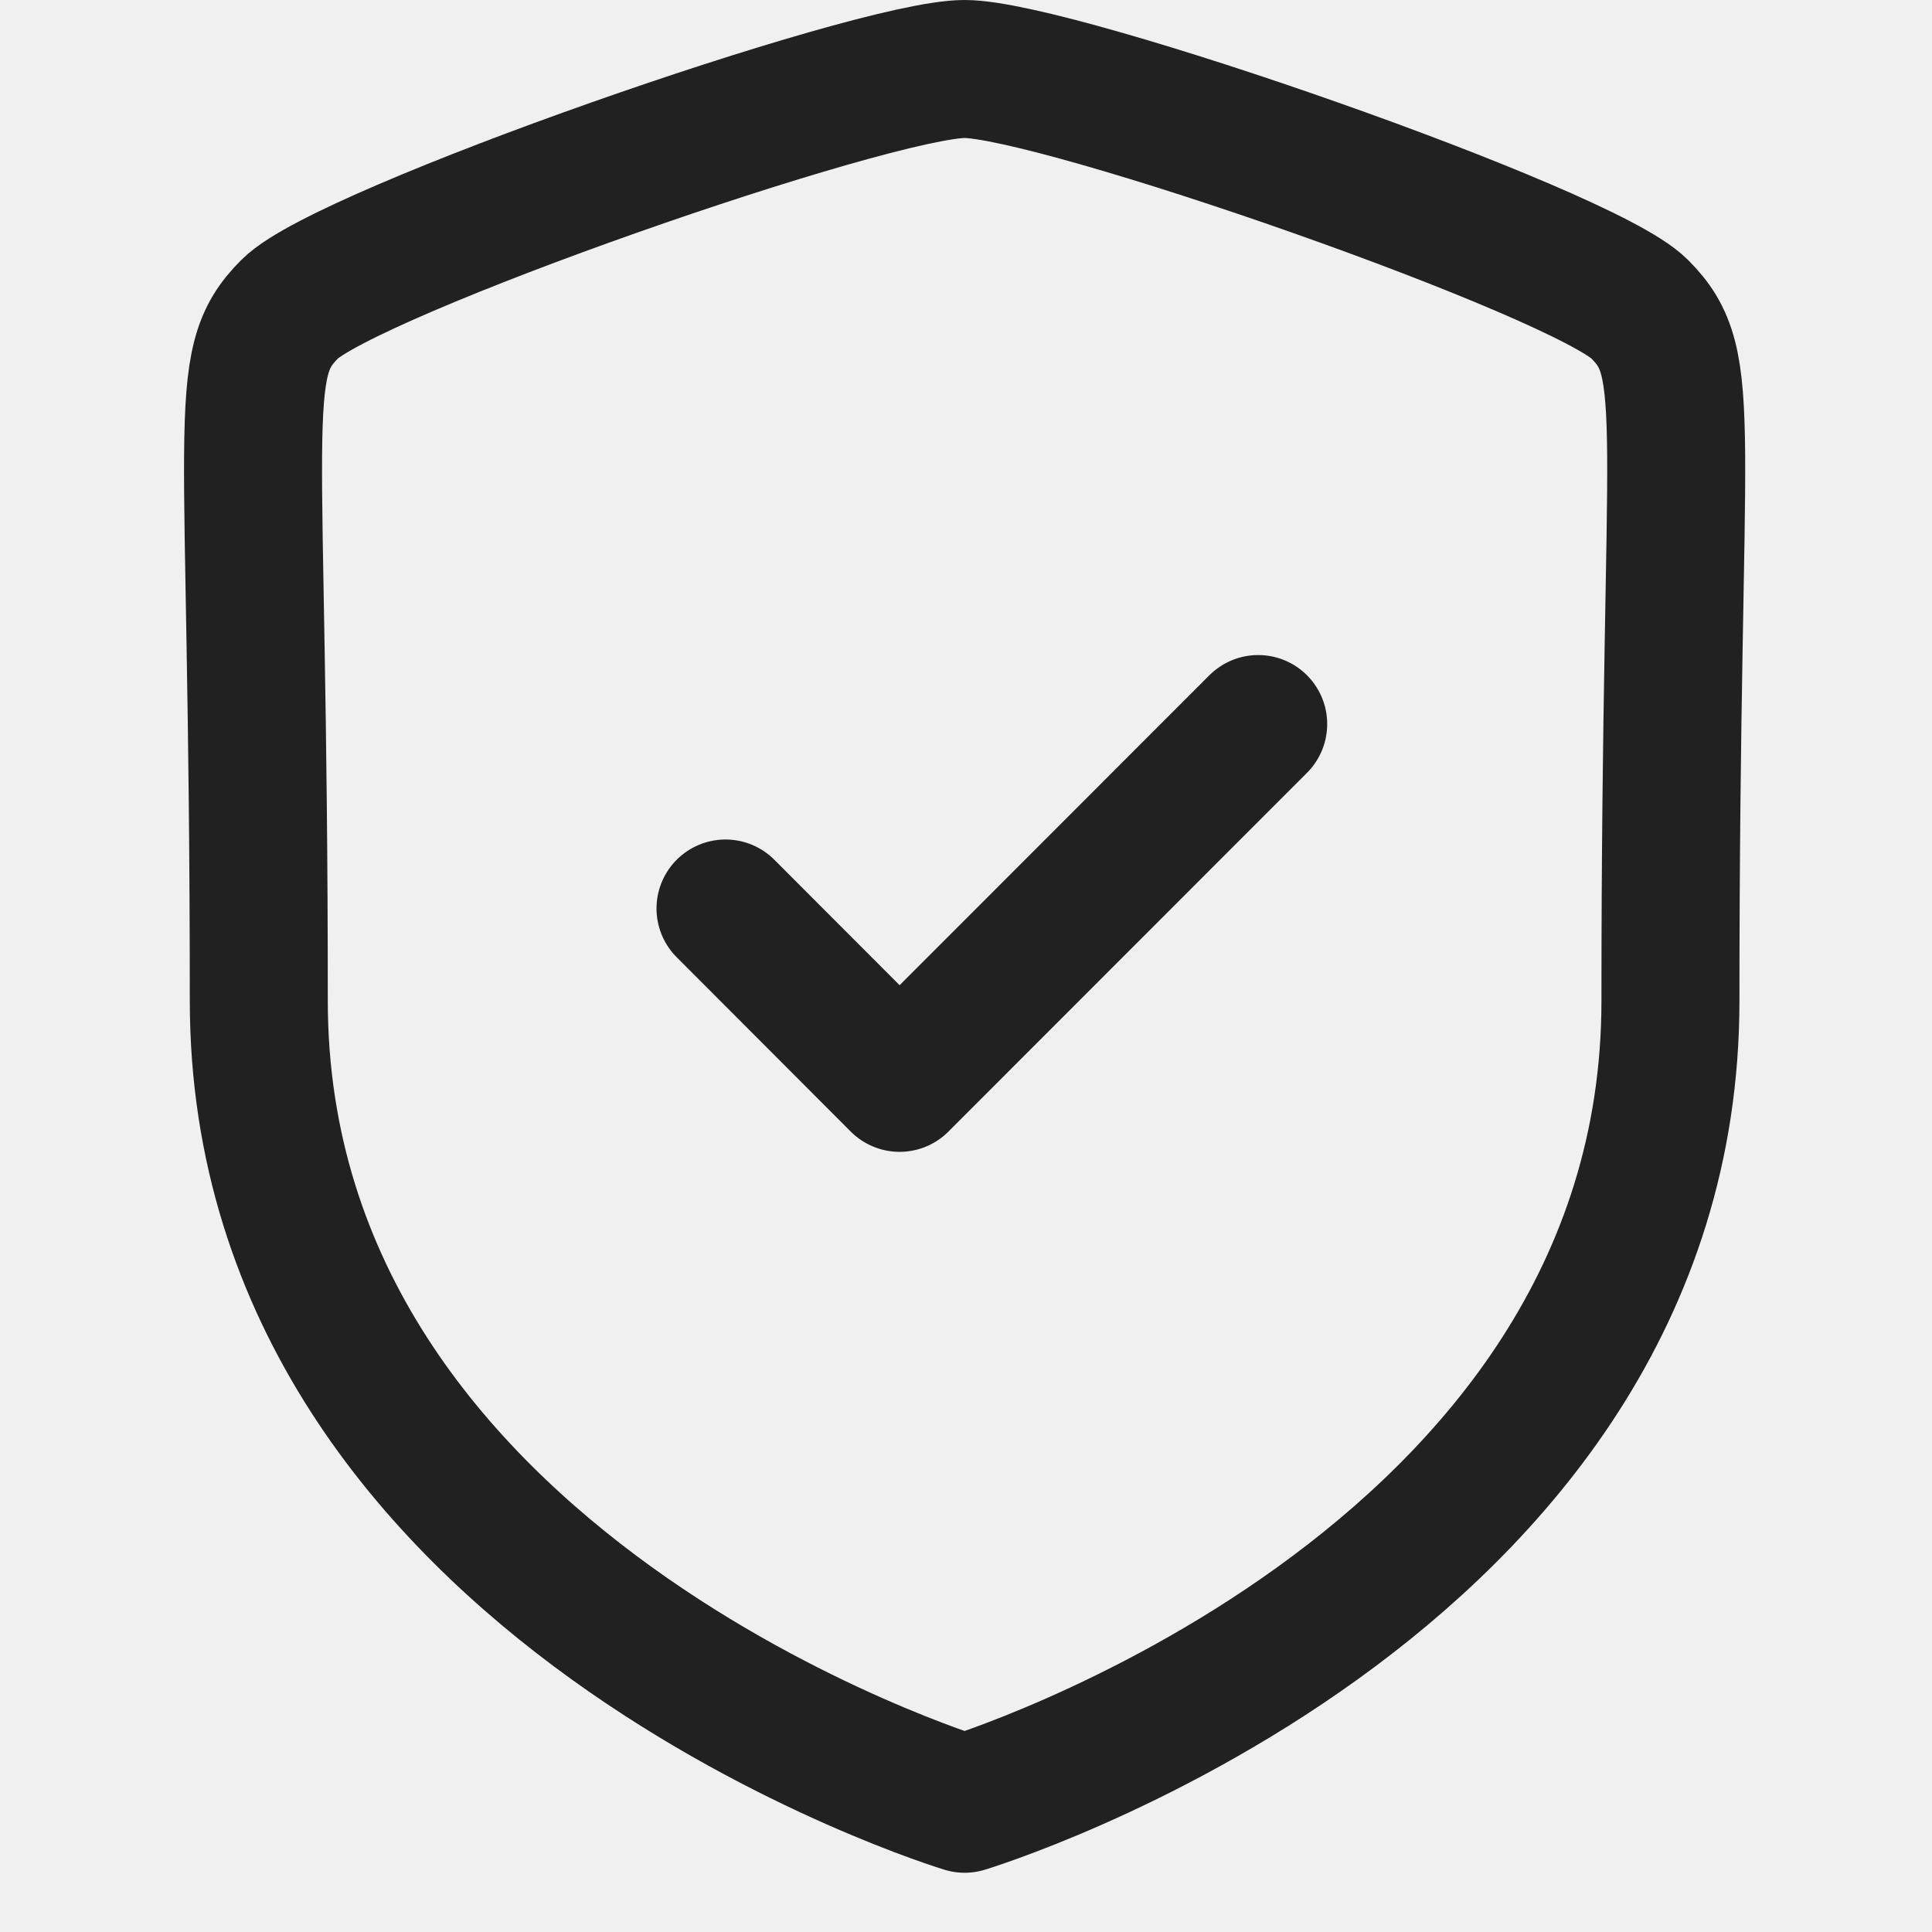
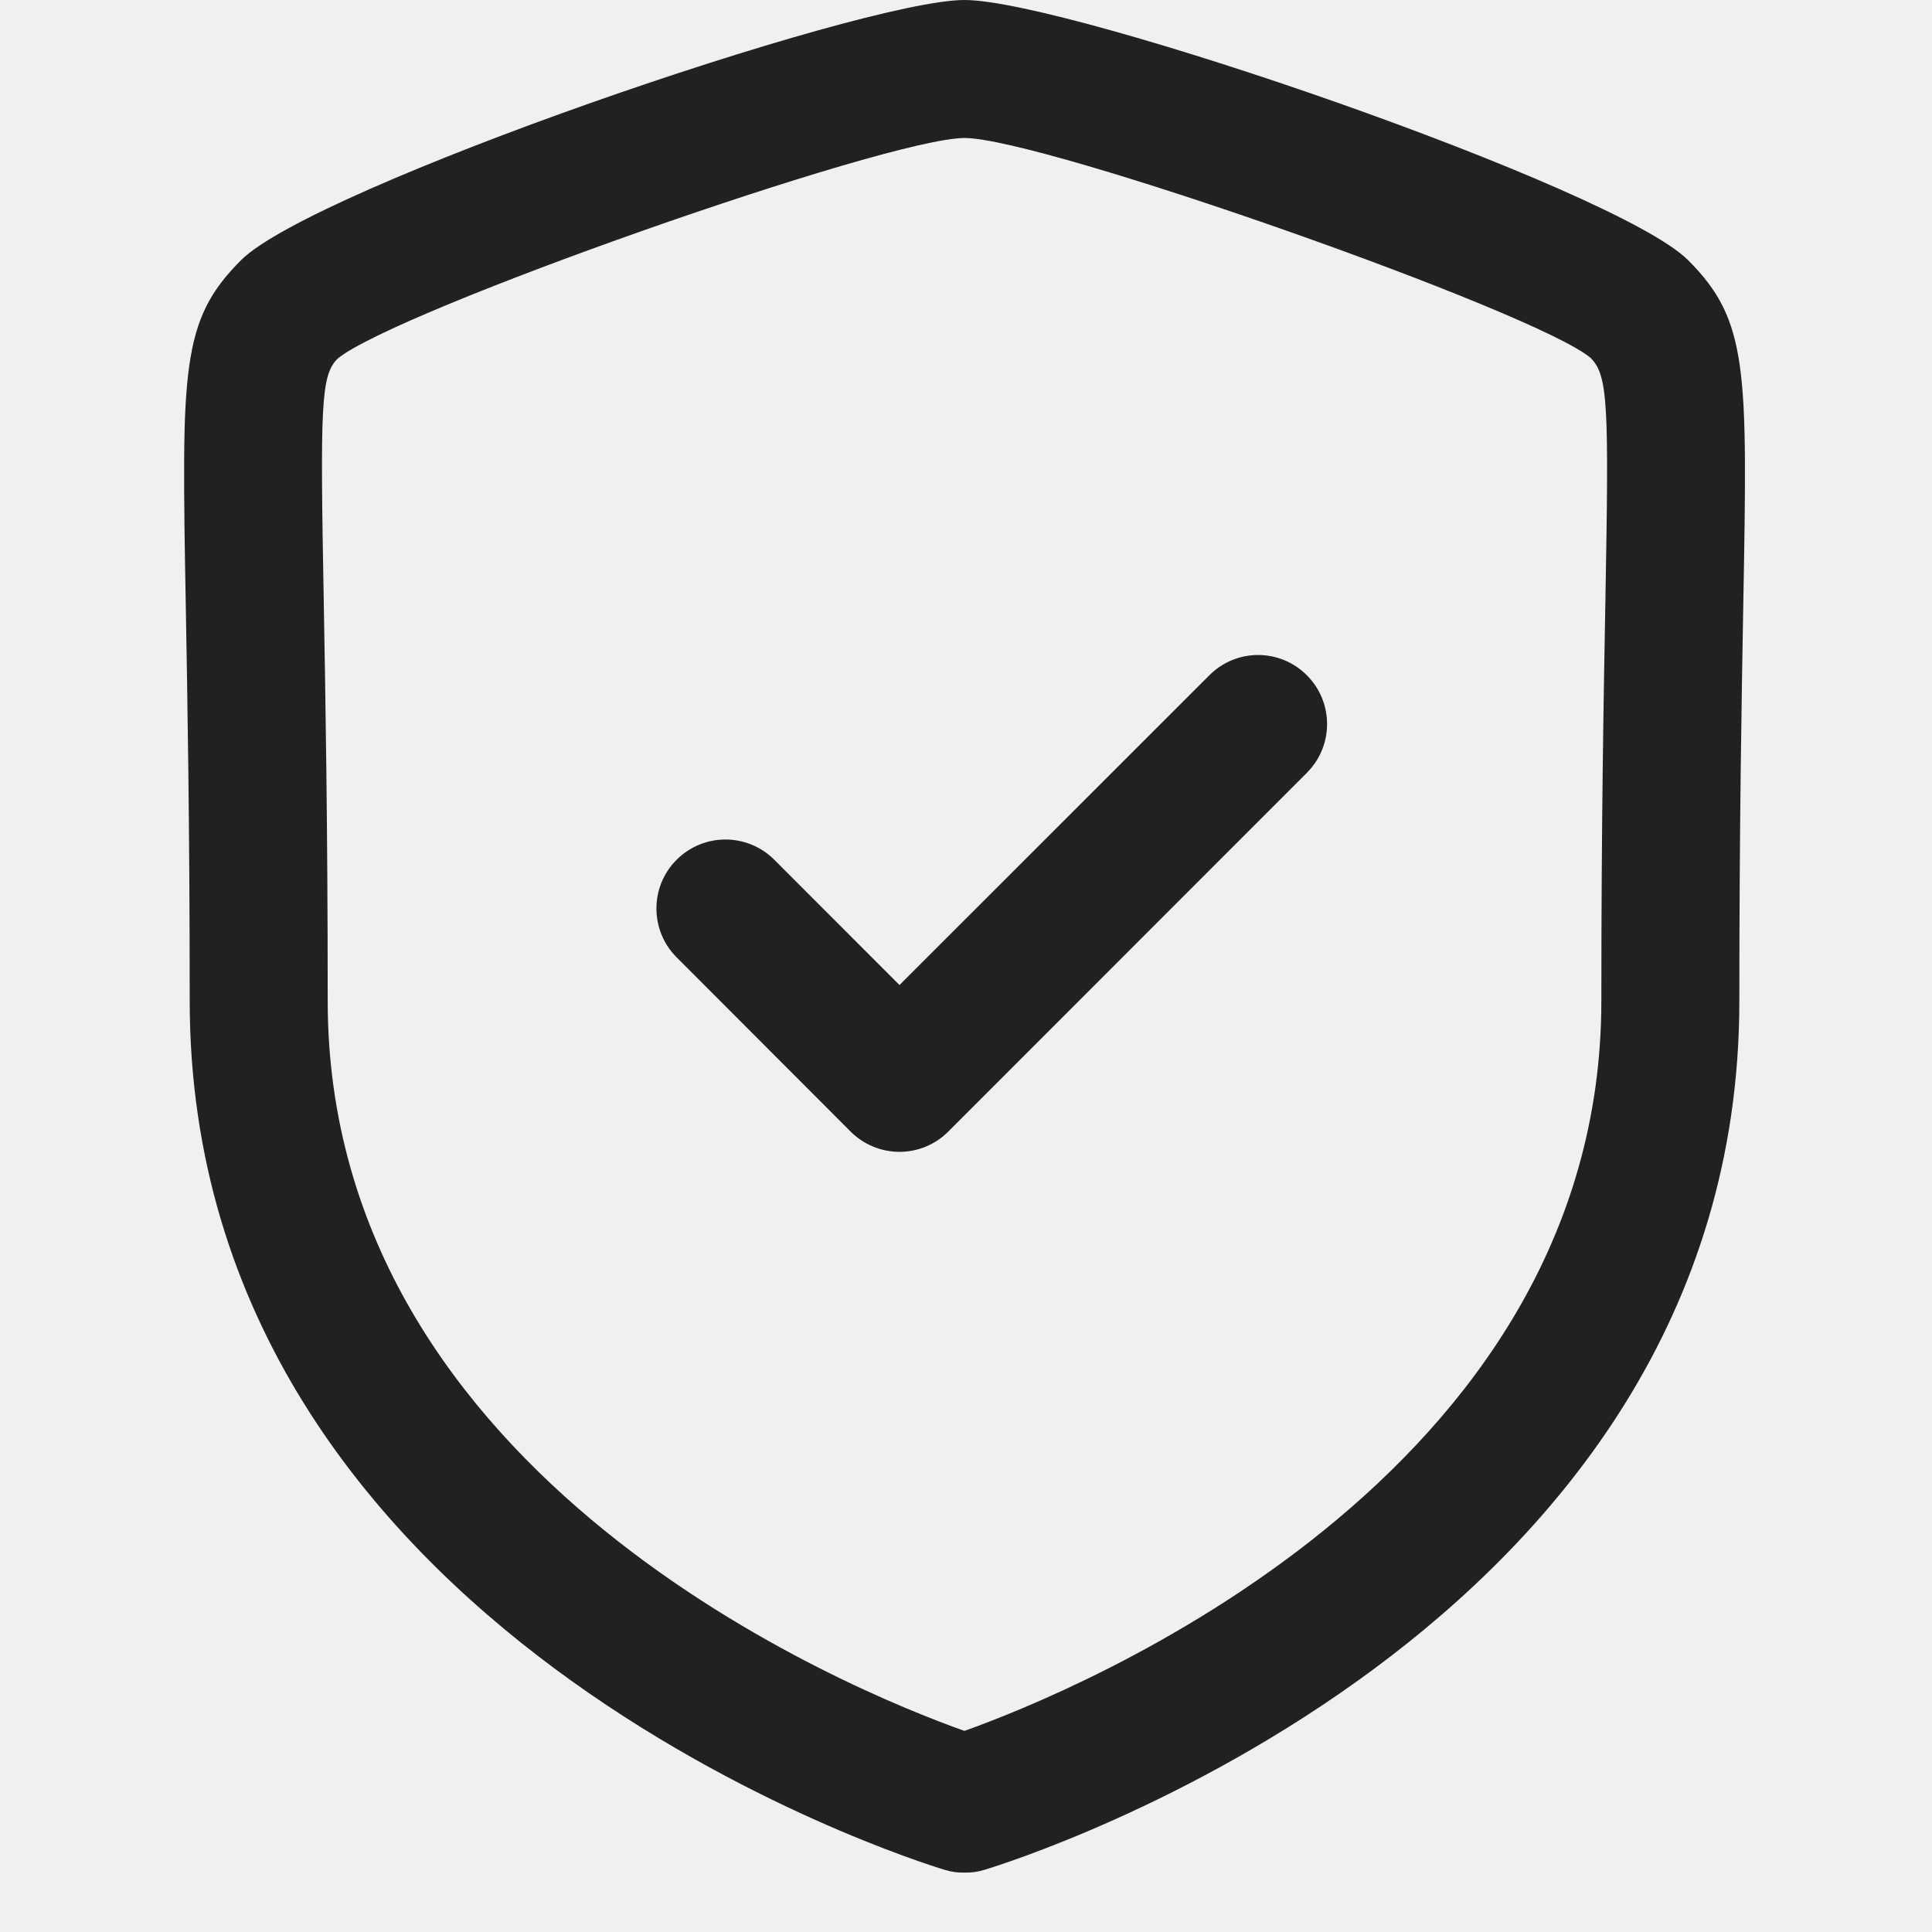
- <svg xmlns="http://www.w3.org/2000/svg" width="24" height="24" viewBox="0 0 18 21" fill="none">
-   <path fill-rule="evenodd" clip-rule="evenodd" d="M8.985 19.606C8.985 19.606 16.657 17.283 16.657 10.879C16.657 4.474 16.935 3.974 16.32 3.358C15.704 2.742 9.991 0.75 8.985 0.75C7.979 0.75 2.266 2.742 1.651 3.358C1.035 3.974 1.313 4.474 1.313 10.879C1.313 17.283 8.985 19.606 8.985 19.606Z" stroke="#212121" stroke-width="1.5" stroke-linecap="round" stroke-linejoin="round" />
-   <path d="M6.386 9.875L8.278 11.77L12.176 7.87" stroke="#212121" stroke-width="1.5" stroke-linecap="round" stroke-linejoin="round" />
+ <svg xmlns="http://www.w3.org/2000/svg" width="24" height="24" viewBox="0 0 17 21" fill="none">
+   <mask id="mask0_430_8598" style="mask-type:luminance" maskUnits="userSpaceOnUse" x="0" y="0" width="17" height="21">
+     <path fill-rule="evenodd" clip-rule="evenodd" d="M0 0H16.967V20.356H0V0Z" fill="white" />
+   </mask>
+   <g mask="url(#mask0_430_8598)">
+     <path fill-rule="evenodd" clip-rule="evenodd" d="M8.484 1.5C7.636 1.5 2.286 3.384 1.669 3.899C1.487 4.082 1.48 4.4 1.519 6.529C1.537 7.555 1.562 8.949 1.562 10.879C1.562 16.08 7.284 18.389 8.483 18.814C9.681 18.387 15.406 16.065 15.406 10.879C15.406 8.947 15.431 7.552 15.45 6.526C15.488 4.399 15.481 4.081 15.288 3.889C14.683 3.384 9.332 1.5 8.484 1.5ZM8.484 20.356C8.411 20.356 8.338 20.346 8.267 20.324C7.932 20.223 0.062 17.761 0.062 10.879C0.062 8.962 0.037 7.575 0.019 6.557C-0.027 4.014 -0.037 3.484 0.62 2.828C1.405 2.041 7.35 0 8.484 0C9.617 0 15.562 2.041 16.349 2.828C17.005 3.484 16.995 4.014 16.949 6.554C16.931 7.572 16.906 8.959 16.906 10.879C16.906 17.761 9.036 20.223 8.701 20.324C8.63 20.346 8.557 20.356 8.484 20.356Z" fill="#212121" />
+   </g>
+   <path fill-rule="evenodd" clip-rule="evenodd" d="M7.777 12.52C7.578 12.52 7.387 12.441 7.246 12.3L5.354 10.405C5.062 10.113 5.062 9.636 5.355 9.345C5.647 9.052 6.123 9.052 6.416 9.345L7.777 10.707L11.145 7.34C11.438 7.046 11.912 7.046 12.205 7.34C12.498 7.633 12.498 8.107 12.205 8.4L8.307 12.3C8.167 12.441 7.976 12.52 7.777 12.52Z" fill="#212121" />
</svg>
